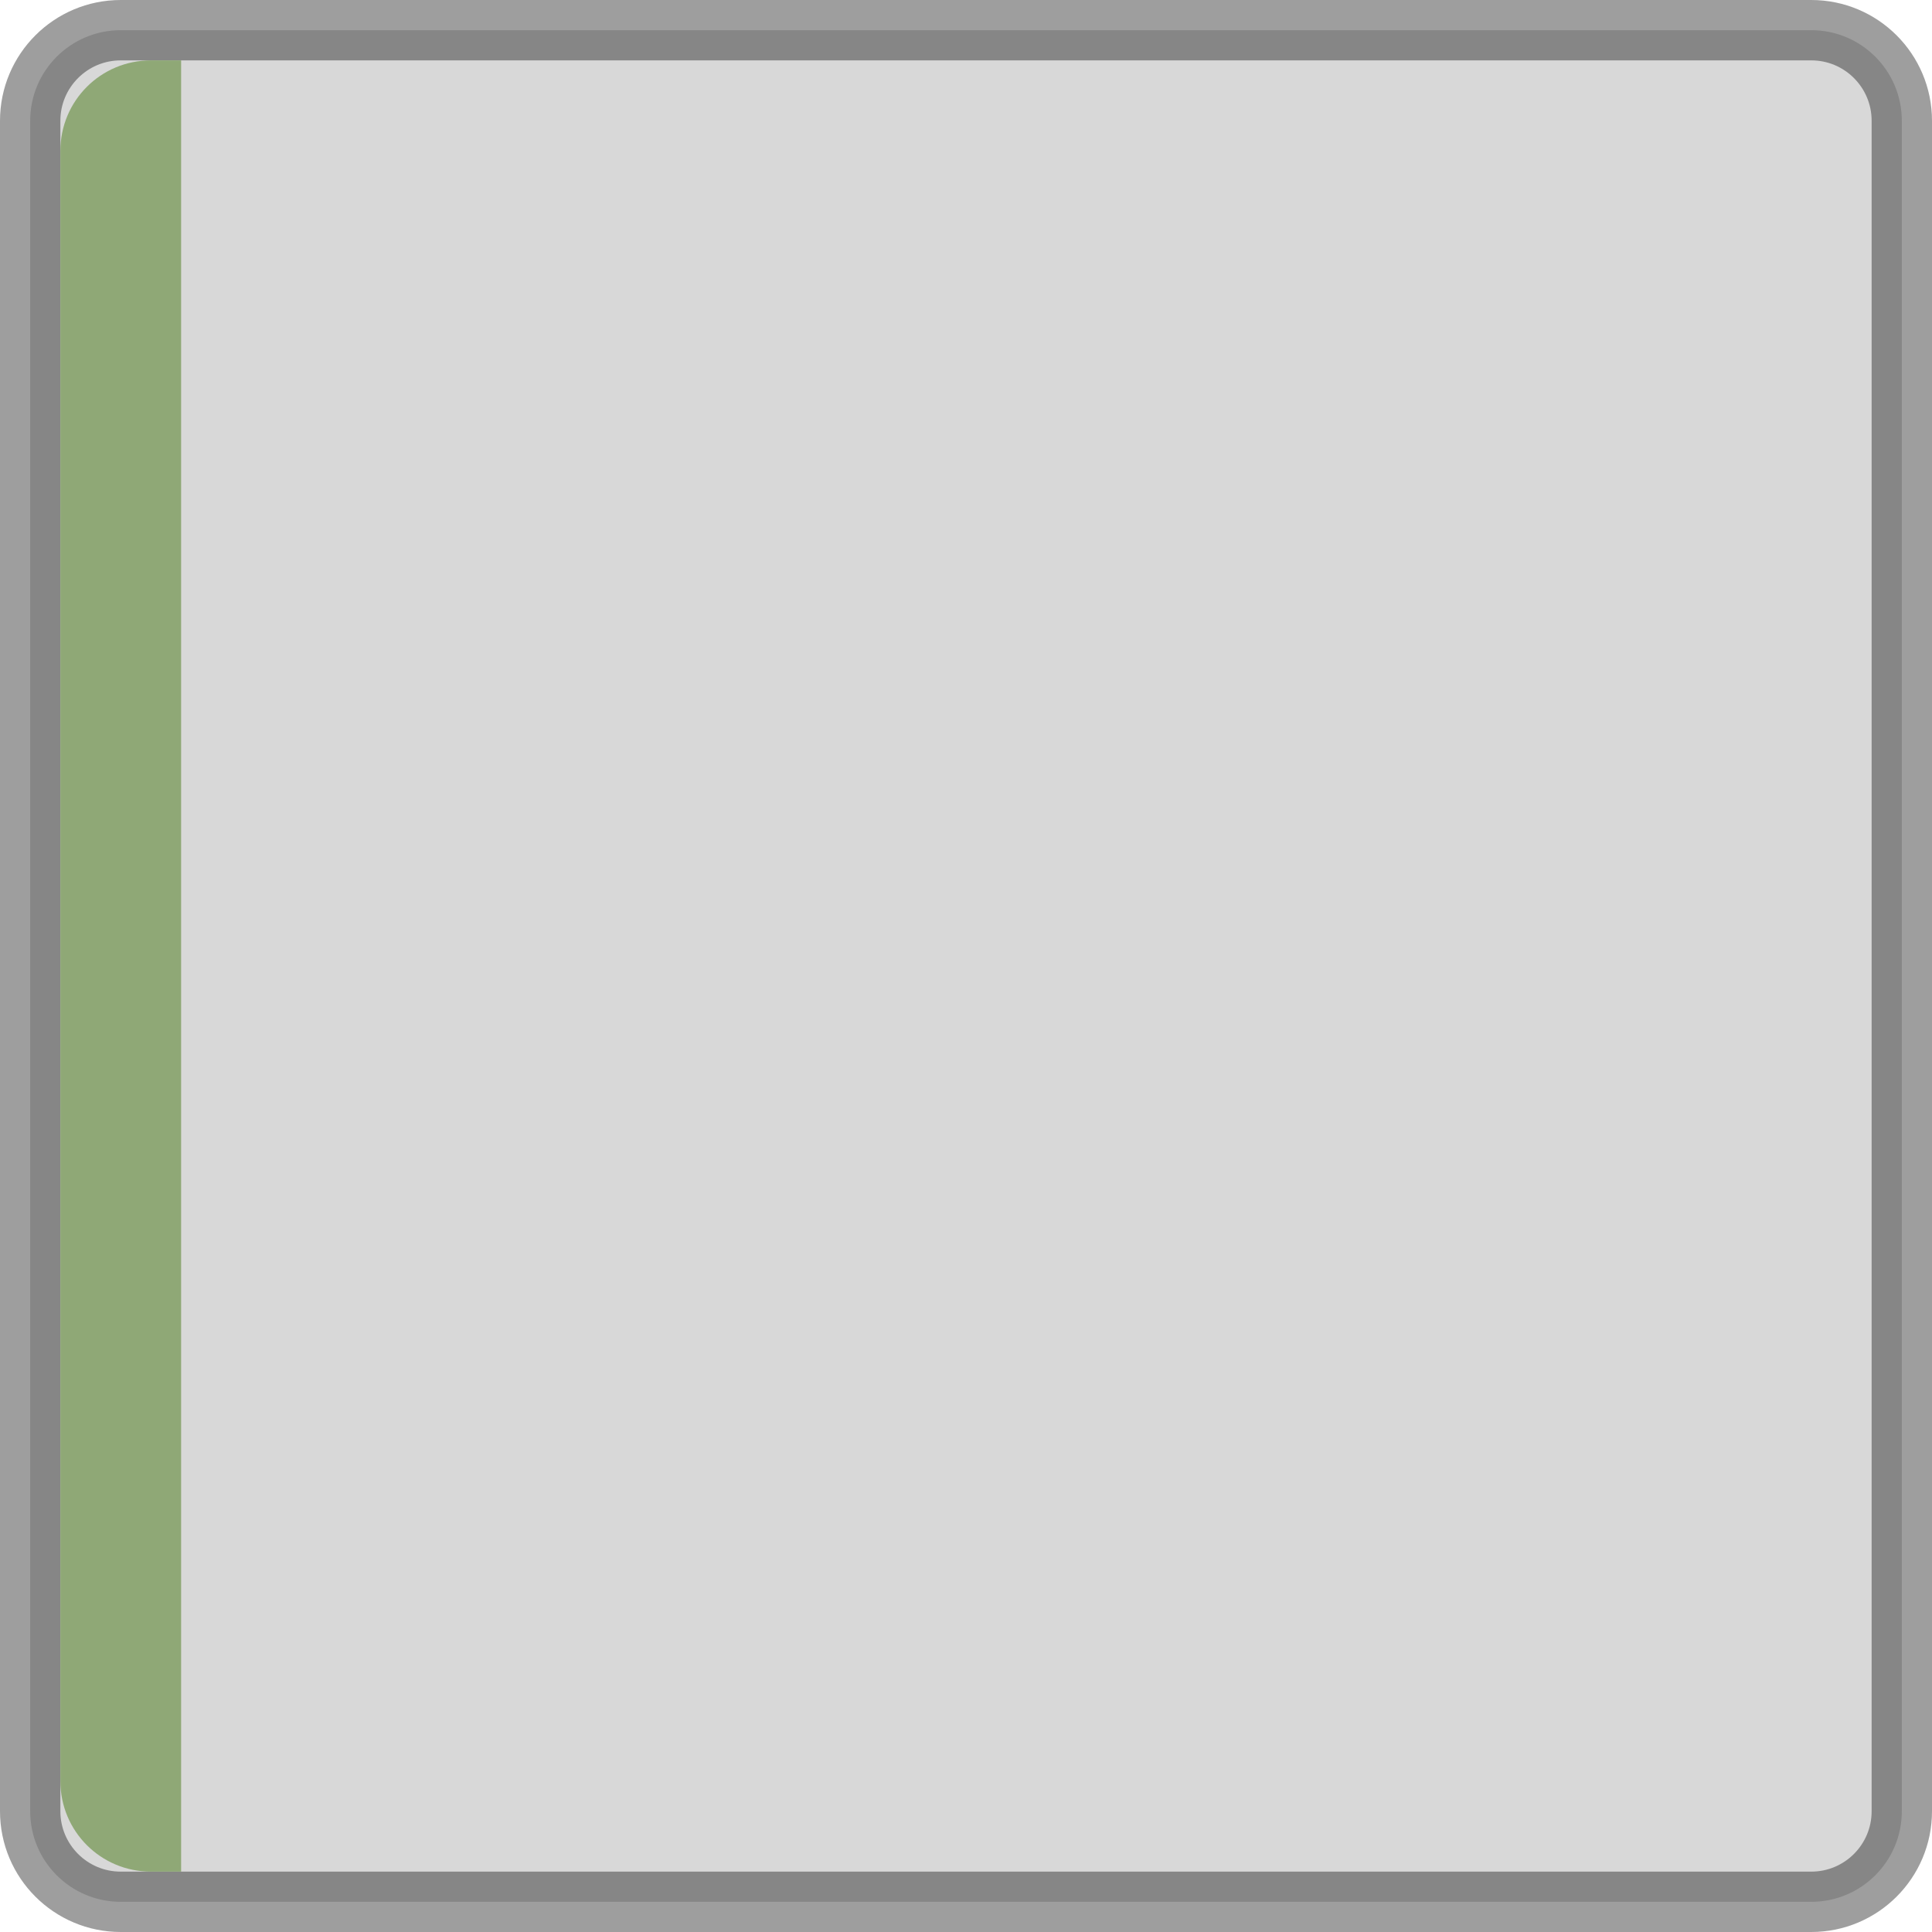
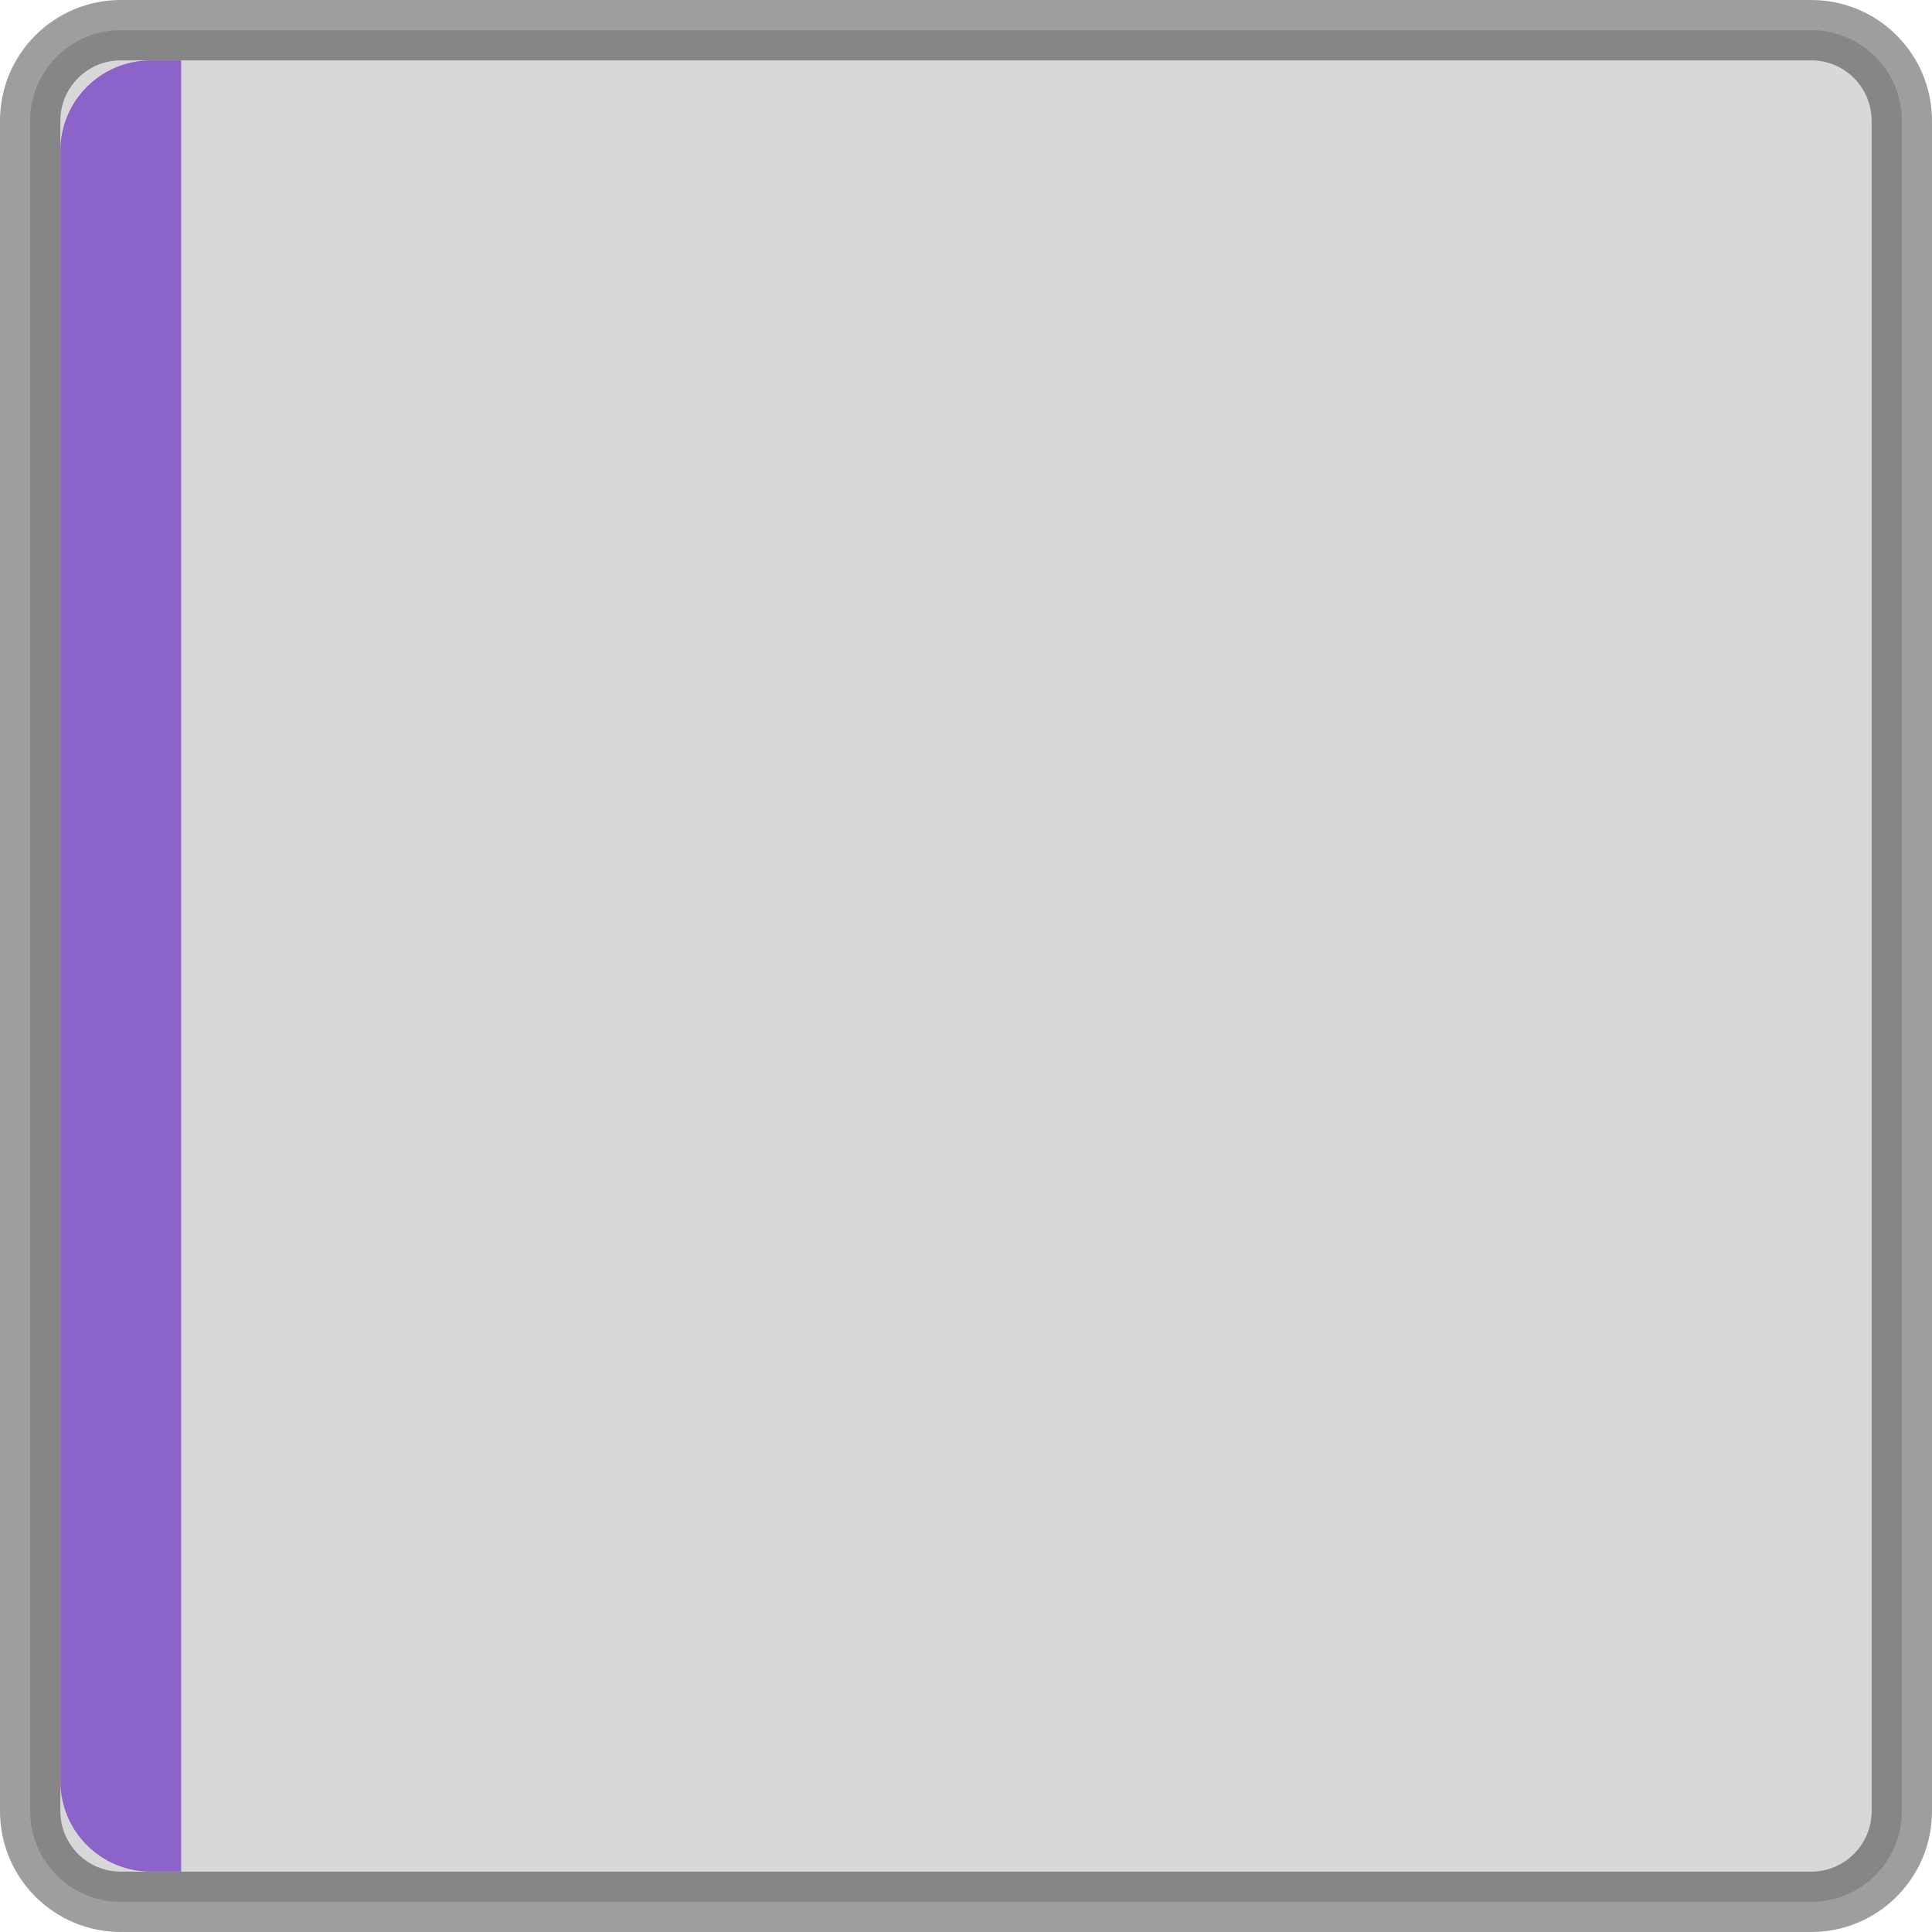
<svg xmlns="http://www.w3.org/2000/svg" width="32" height="32" viewBox="0 0 32 32" id="svg6621" version="1.1">
  <defs id="defs6623" />
  <g id="layer1" transform="translate(0,-1020.362)">
    <rect style="display:inline;opacity:1;fill:#000000;fill-opacity:0.153;stroke:#000000;stroke-width:1;stroke-linecap:round;stroke-linejoin:miter;stroke-miterlimit:4;stroke-dasharray:none;stroke-dashoffset:0;stroke-opacity:0.38" id="rect4160" width="31" height="31" x="0.5" y="1020.862" rx="1.5" ry="1.5" />
-     <path style="display:inline;opacity:1;fill:#8fa876;fill-opacity:1;stroke:none;stroke-width:1;stroke-linecap:round;stroke-linejoin:miter;stroke-miterlimit:4;stroke-dasharray:none;stroke-dashoffset:0;stroke-opacity:0.392" d="m 2.5,1021.362 0.5,0 0,30 -0.5,0 c -0.831,0 -1.5,-0.669 -1.5,-1.5 l 0,-27 c 0,-0.831 0.669,-1.5 1.5,-1.5 z" id="rect4162" />
+     <path style="display:inline;opacity:1;fill:#8c63c9;fill-opacity:1;stroke:none;stroke-width:1;stroke-linecap:round;stroke-linejoin:miter;stroke-miterlimit:4;stroke-dasharray:none;stroke-dashoffset:0;stroke-opacity:0.392" d="m 2.5,1021.362 0.5,0 0,30 -0.5,0 c -0.831,0 -1.5,-0.669 -1.5,-1.5 l 0,-27 c 0,-0.831 0.669,-1.5 1.5,-1.5 z" id="rect4162" />
  </g>
</svg>
